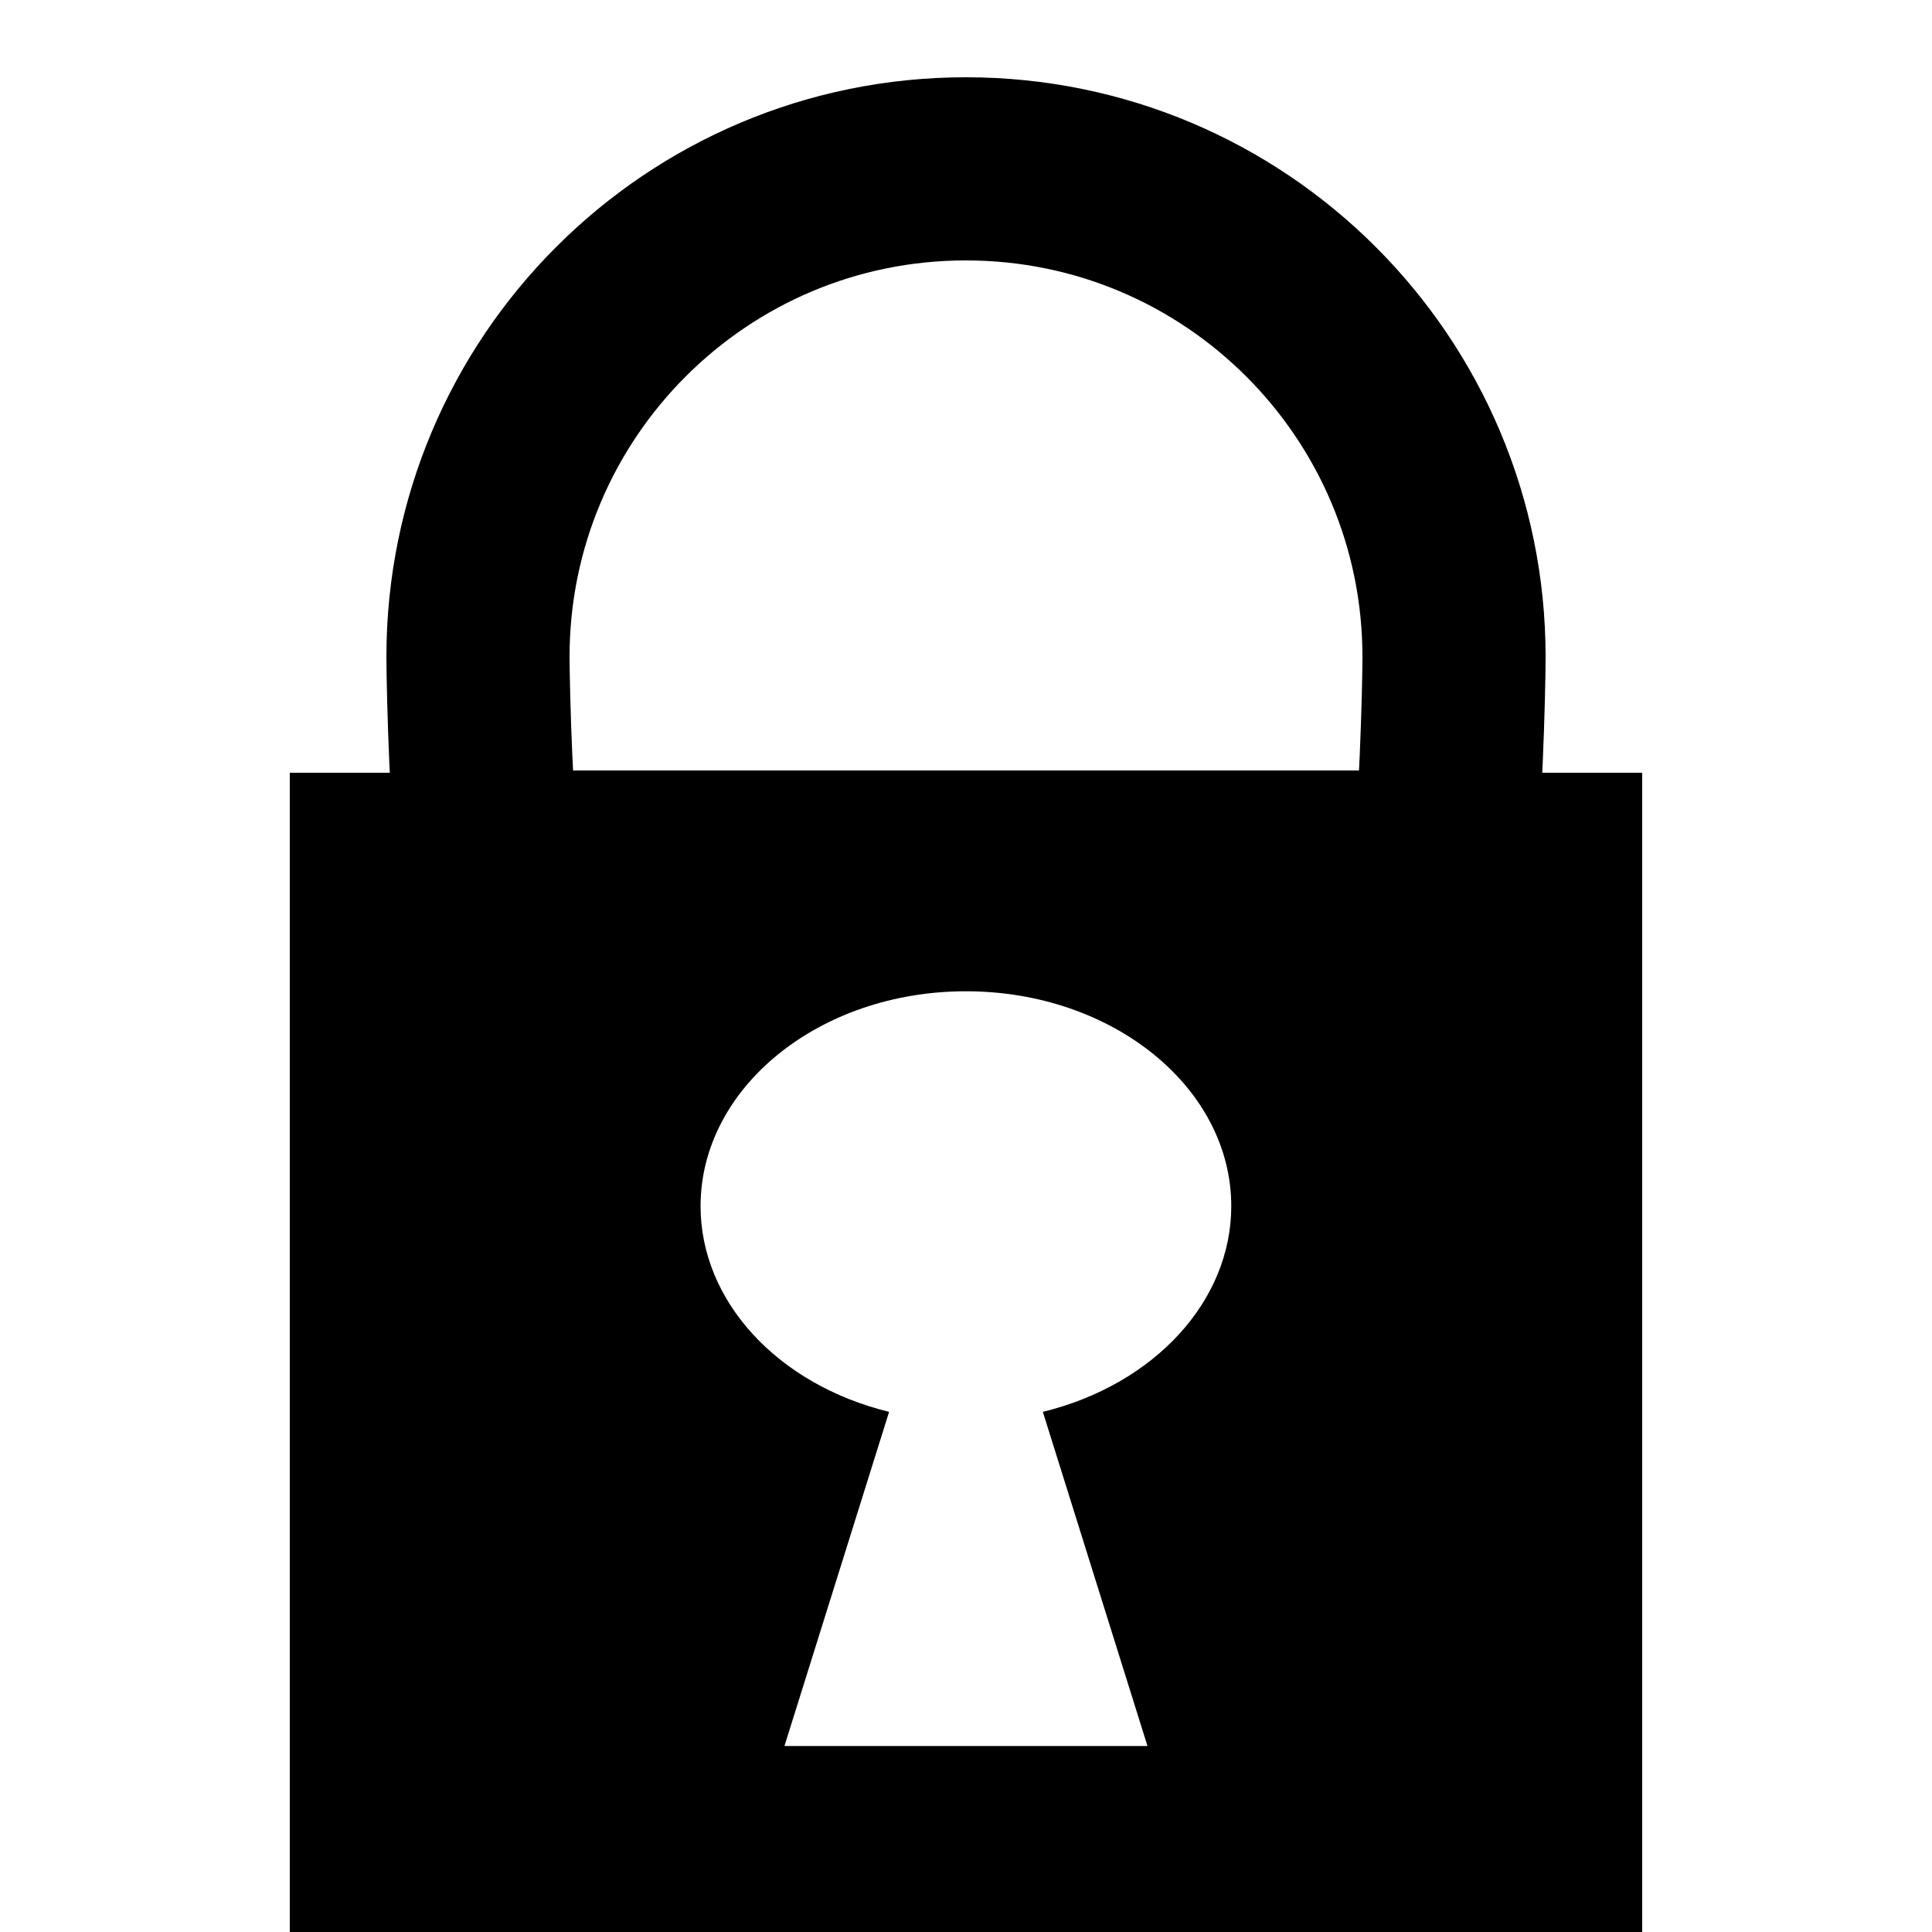
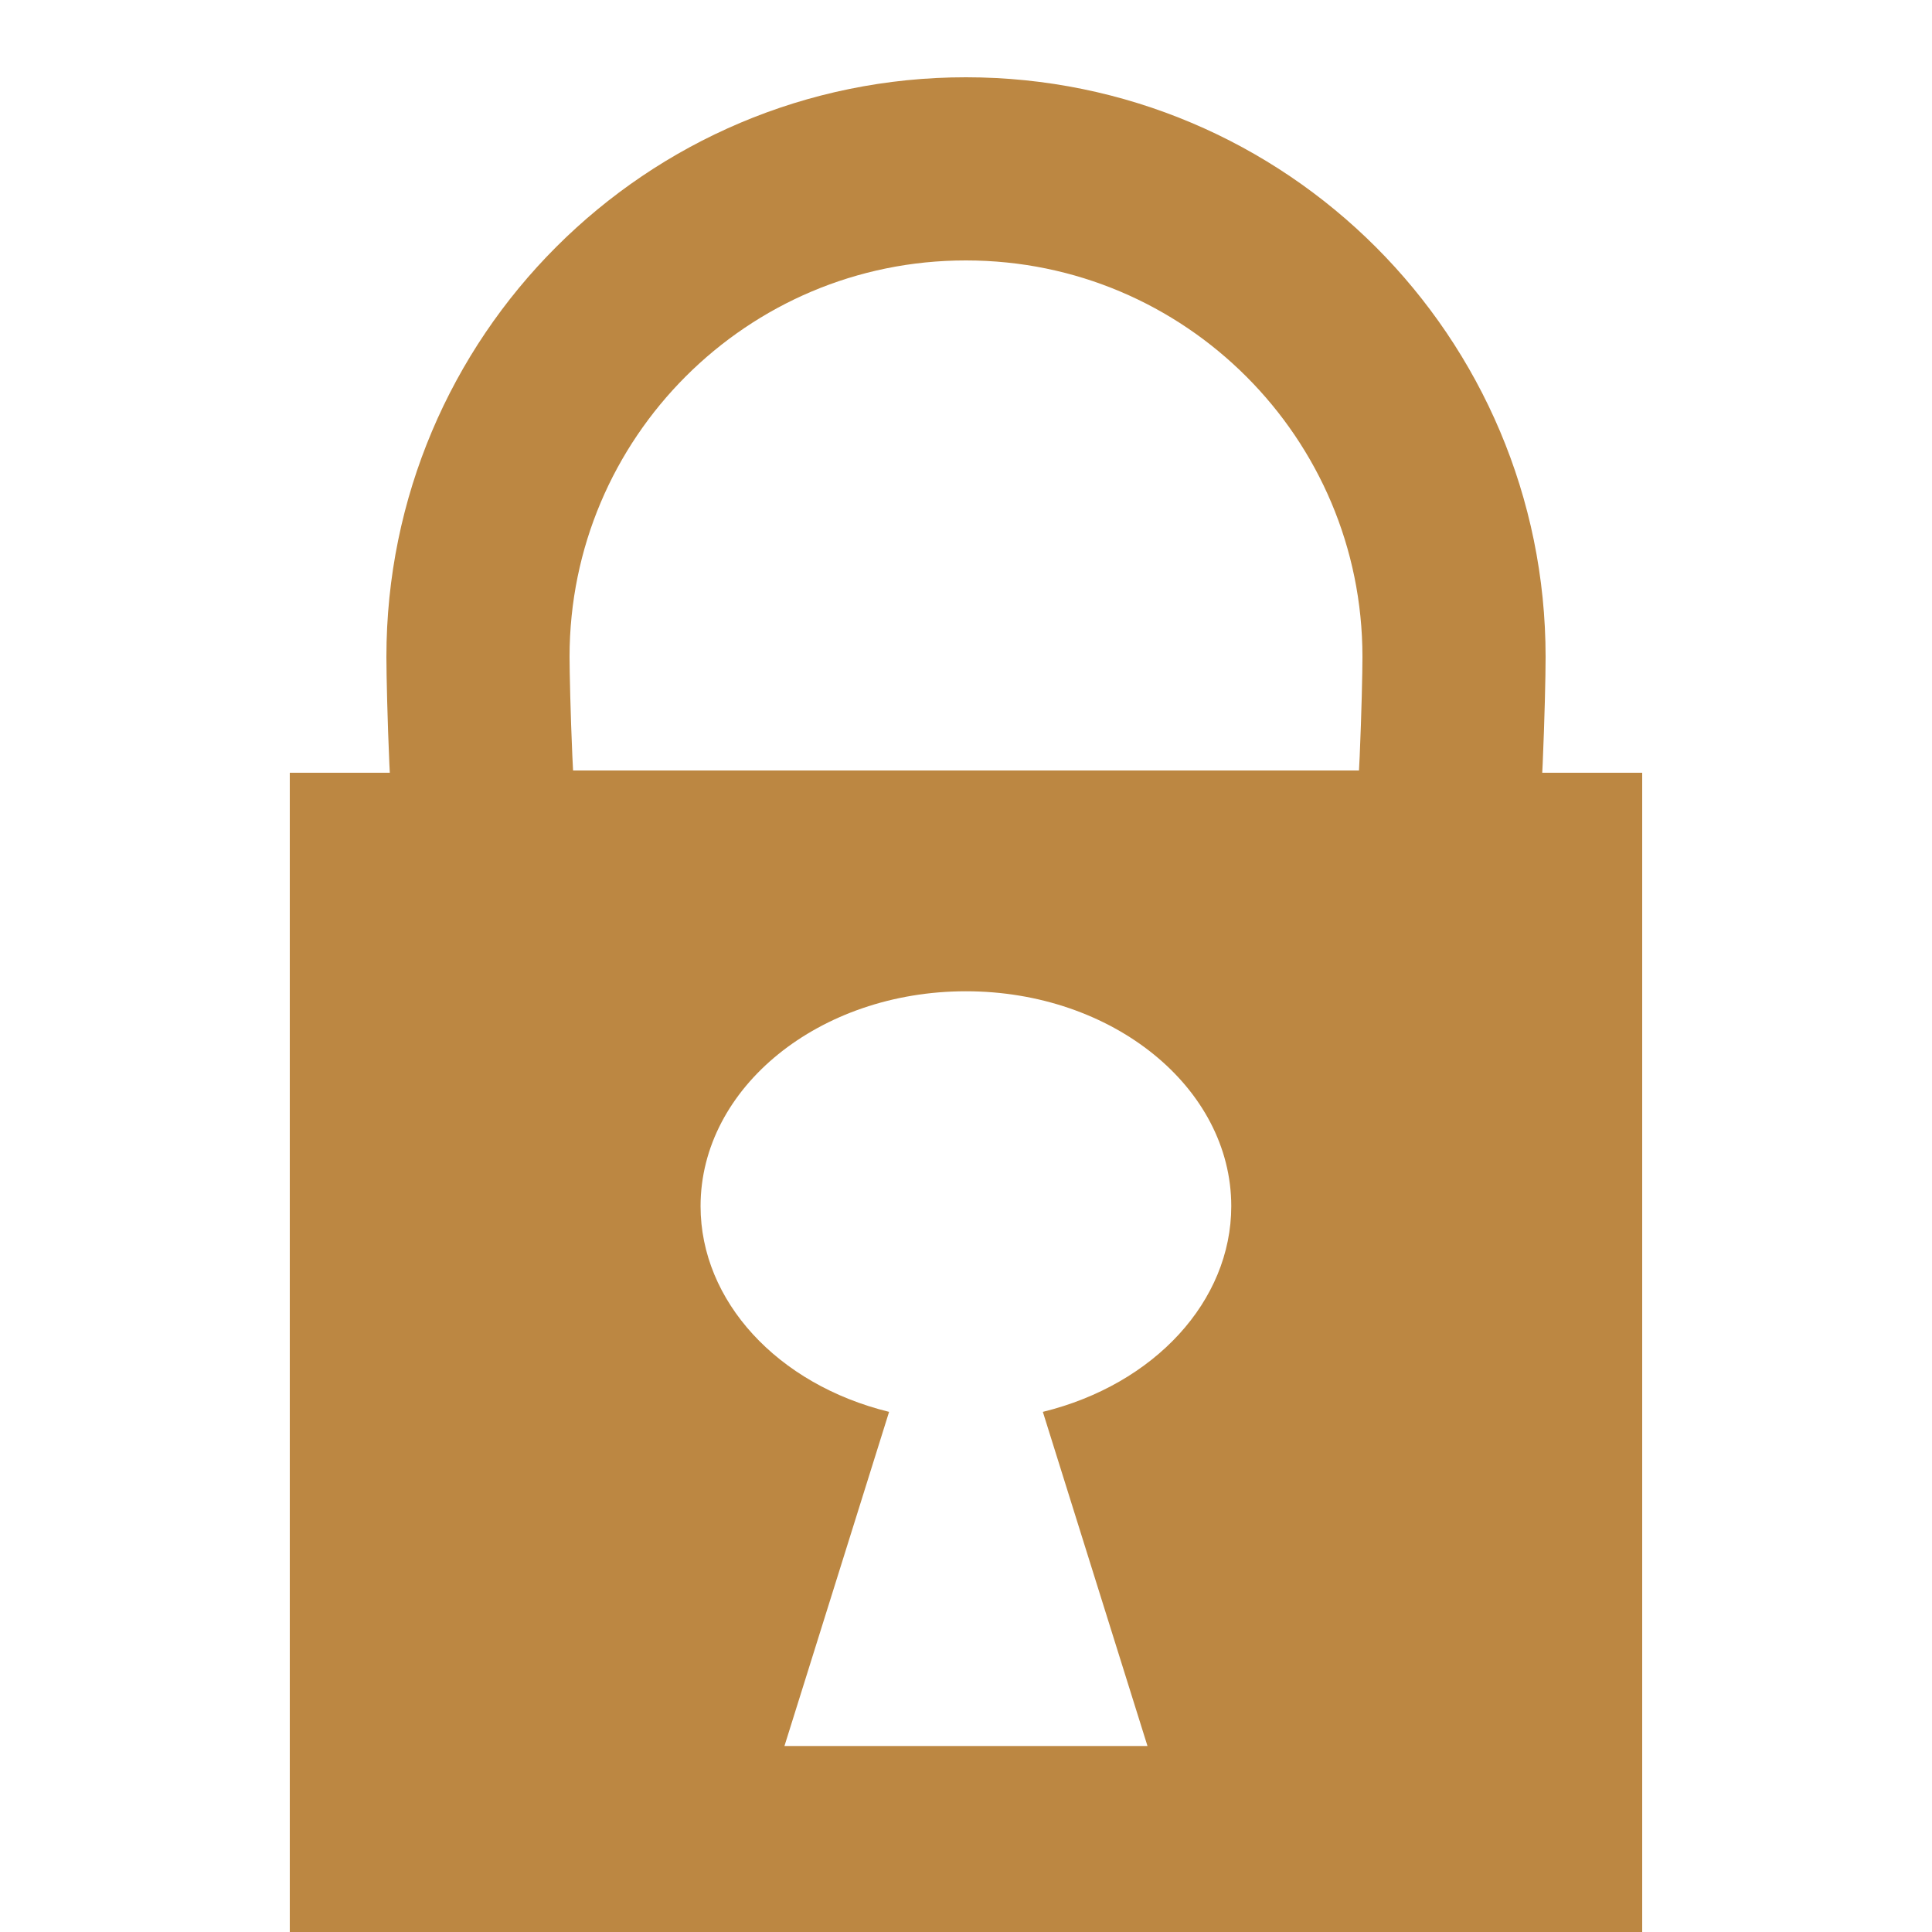
<svg xmlns="http://www.w3.org/2000/svg" width="10mm" height="10mm" version="1.1" viewBox="0 0 10 10" id="svg12">
  <defs id="defs16" />
-   <path id="rect930" style="fill:#000000;stroke:none;stroke-width:4.1" d="M 5.669,15.117 V 37.795 H 32.126 V 15.117 Z m 13.229,4.275 c 2.866,6.63e-4 5.189,1.883 5.189,4.205 -6.29e-4,1.852 -1.497,3.486 -3.686,4.023 l 2.047,6.537 h -7.102 l 2.047,-6.537 c -2.189,-0.537 -3.687,-2.171 -3.688,-4.023 1.62e-4,-2.323 2.324,-4.205 5.191,-4.205 z" transform="scale(0.2645833)" />
-   <path id="path1090" style="fill:none;stroke:#000000;stroke-width:0.948;stroke-miterlimit:4;stroke-dasharray:none" d="M 5,0.874 C 3.605,0.873 2.474,2.005 2.474,3.4 c 3.17e-4,0.179 0.02,0.887 0.058,1.062 h 4.937 C 7.506,4.287 7.526,3.579 7.526,3.4 7.526,2.005 6.395,0.874 5,0.874 Z" />
+   <path id="rect930" style="fill:#bc8742;stroke:none;stroke-width:4.1;fill-opacity:1" d="M 5.669,15.117 V 37.795 H 32.126 V 15.117 Z m 13.229,4.275 c 2.866,6.63e-4 5.189,1.883 5.189,4.205 -6.29e-4,1.852 -1.497,3.486 -3.686,4.023 l 2.047,6.537 h -7.102 l 2.047,-6.537 c -2.189,-0.537 -3.687,-2.171 -3.688,-4.023 1.62e-4,-2.323 2.324,-4.205 5.191,-4.205 z" transform="scale(0.2645833)" />
+   <path id="path1090" style="fill:none;stroke:#bc8742;stroke-width:0.948;stroke-miterlimit:4;stroke-dasharray:none;stroke-opacity:1" d="M 5,0.874 C 3.605,0.873 2.474,2.005 2.474,3.4 c 3.17e-4,0.179 0.02,0.887 0.058,1.062 h 4.937 C 7.506,4.287 7.526,3.579 7.526,3.4 7.526,2.005 6.395,0.874 5,0.874 Z" />
</svg>
